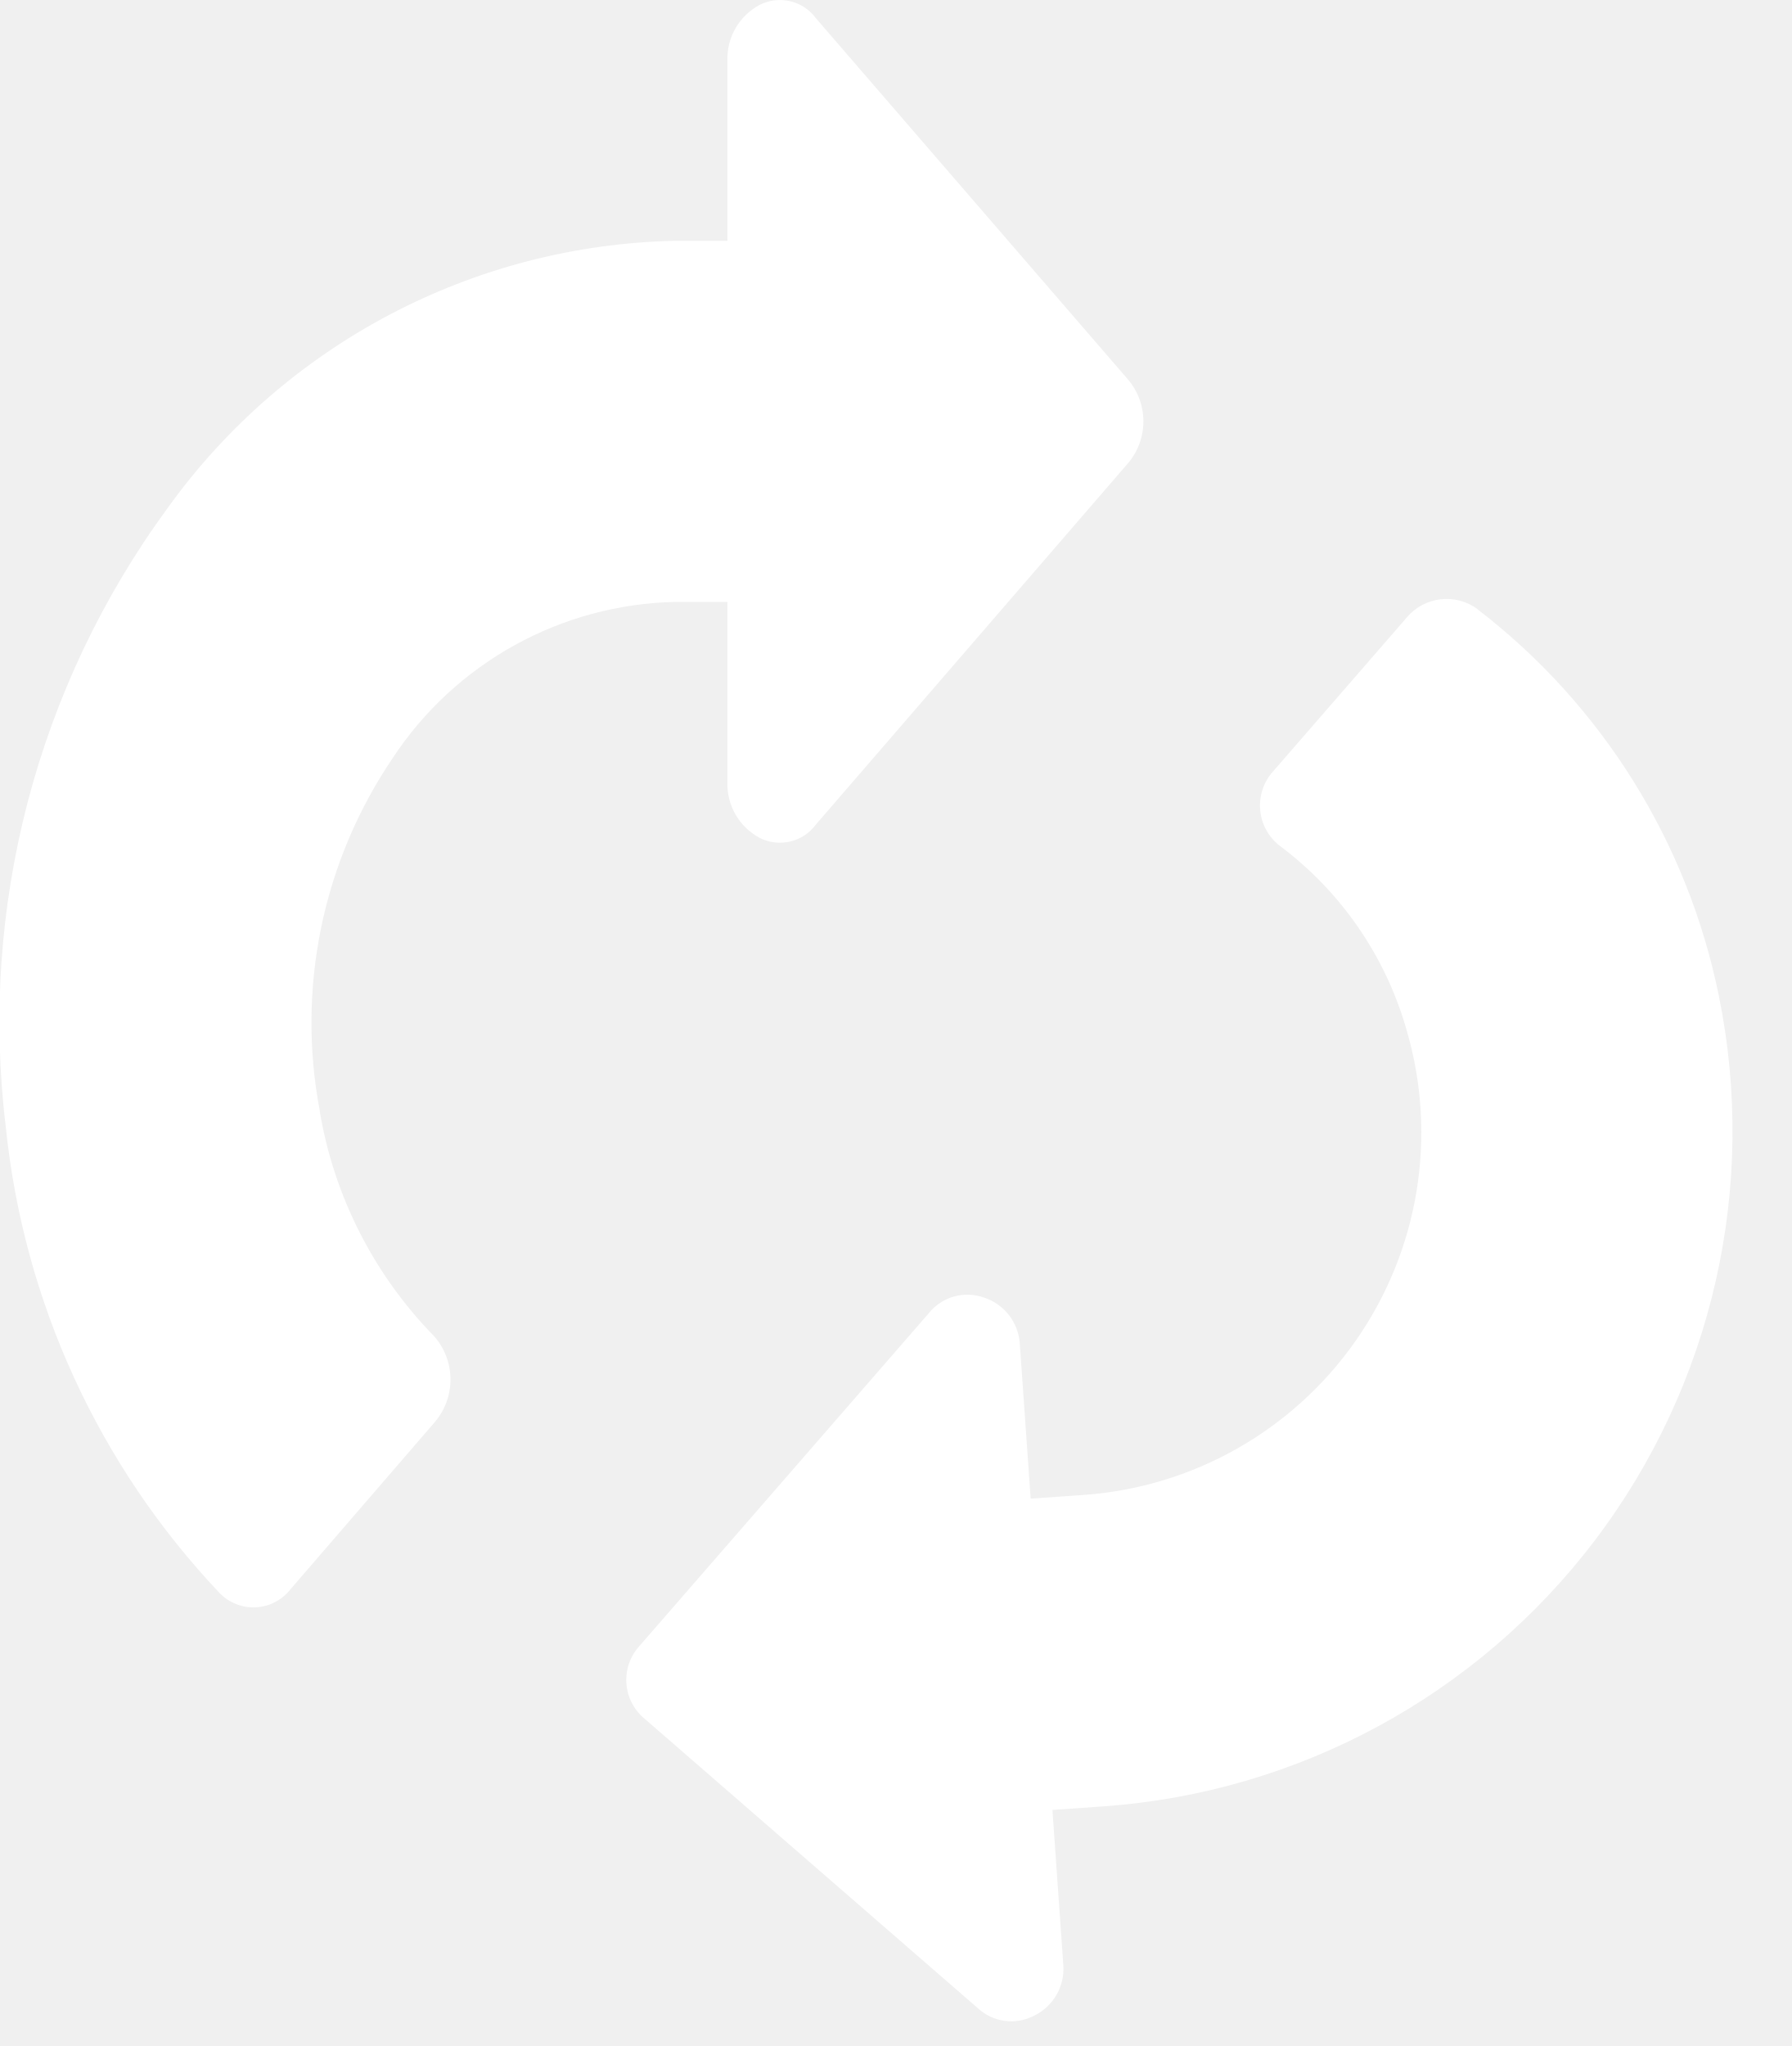
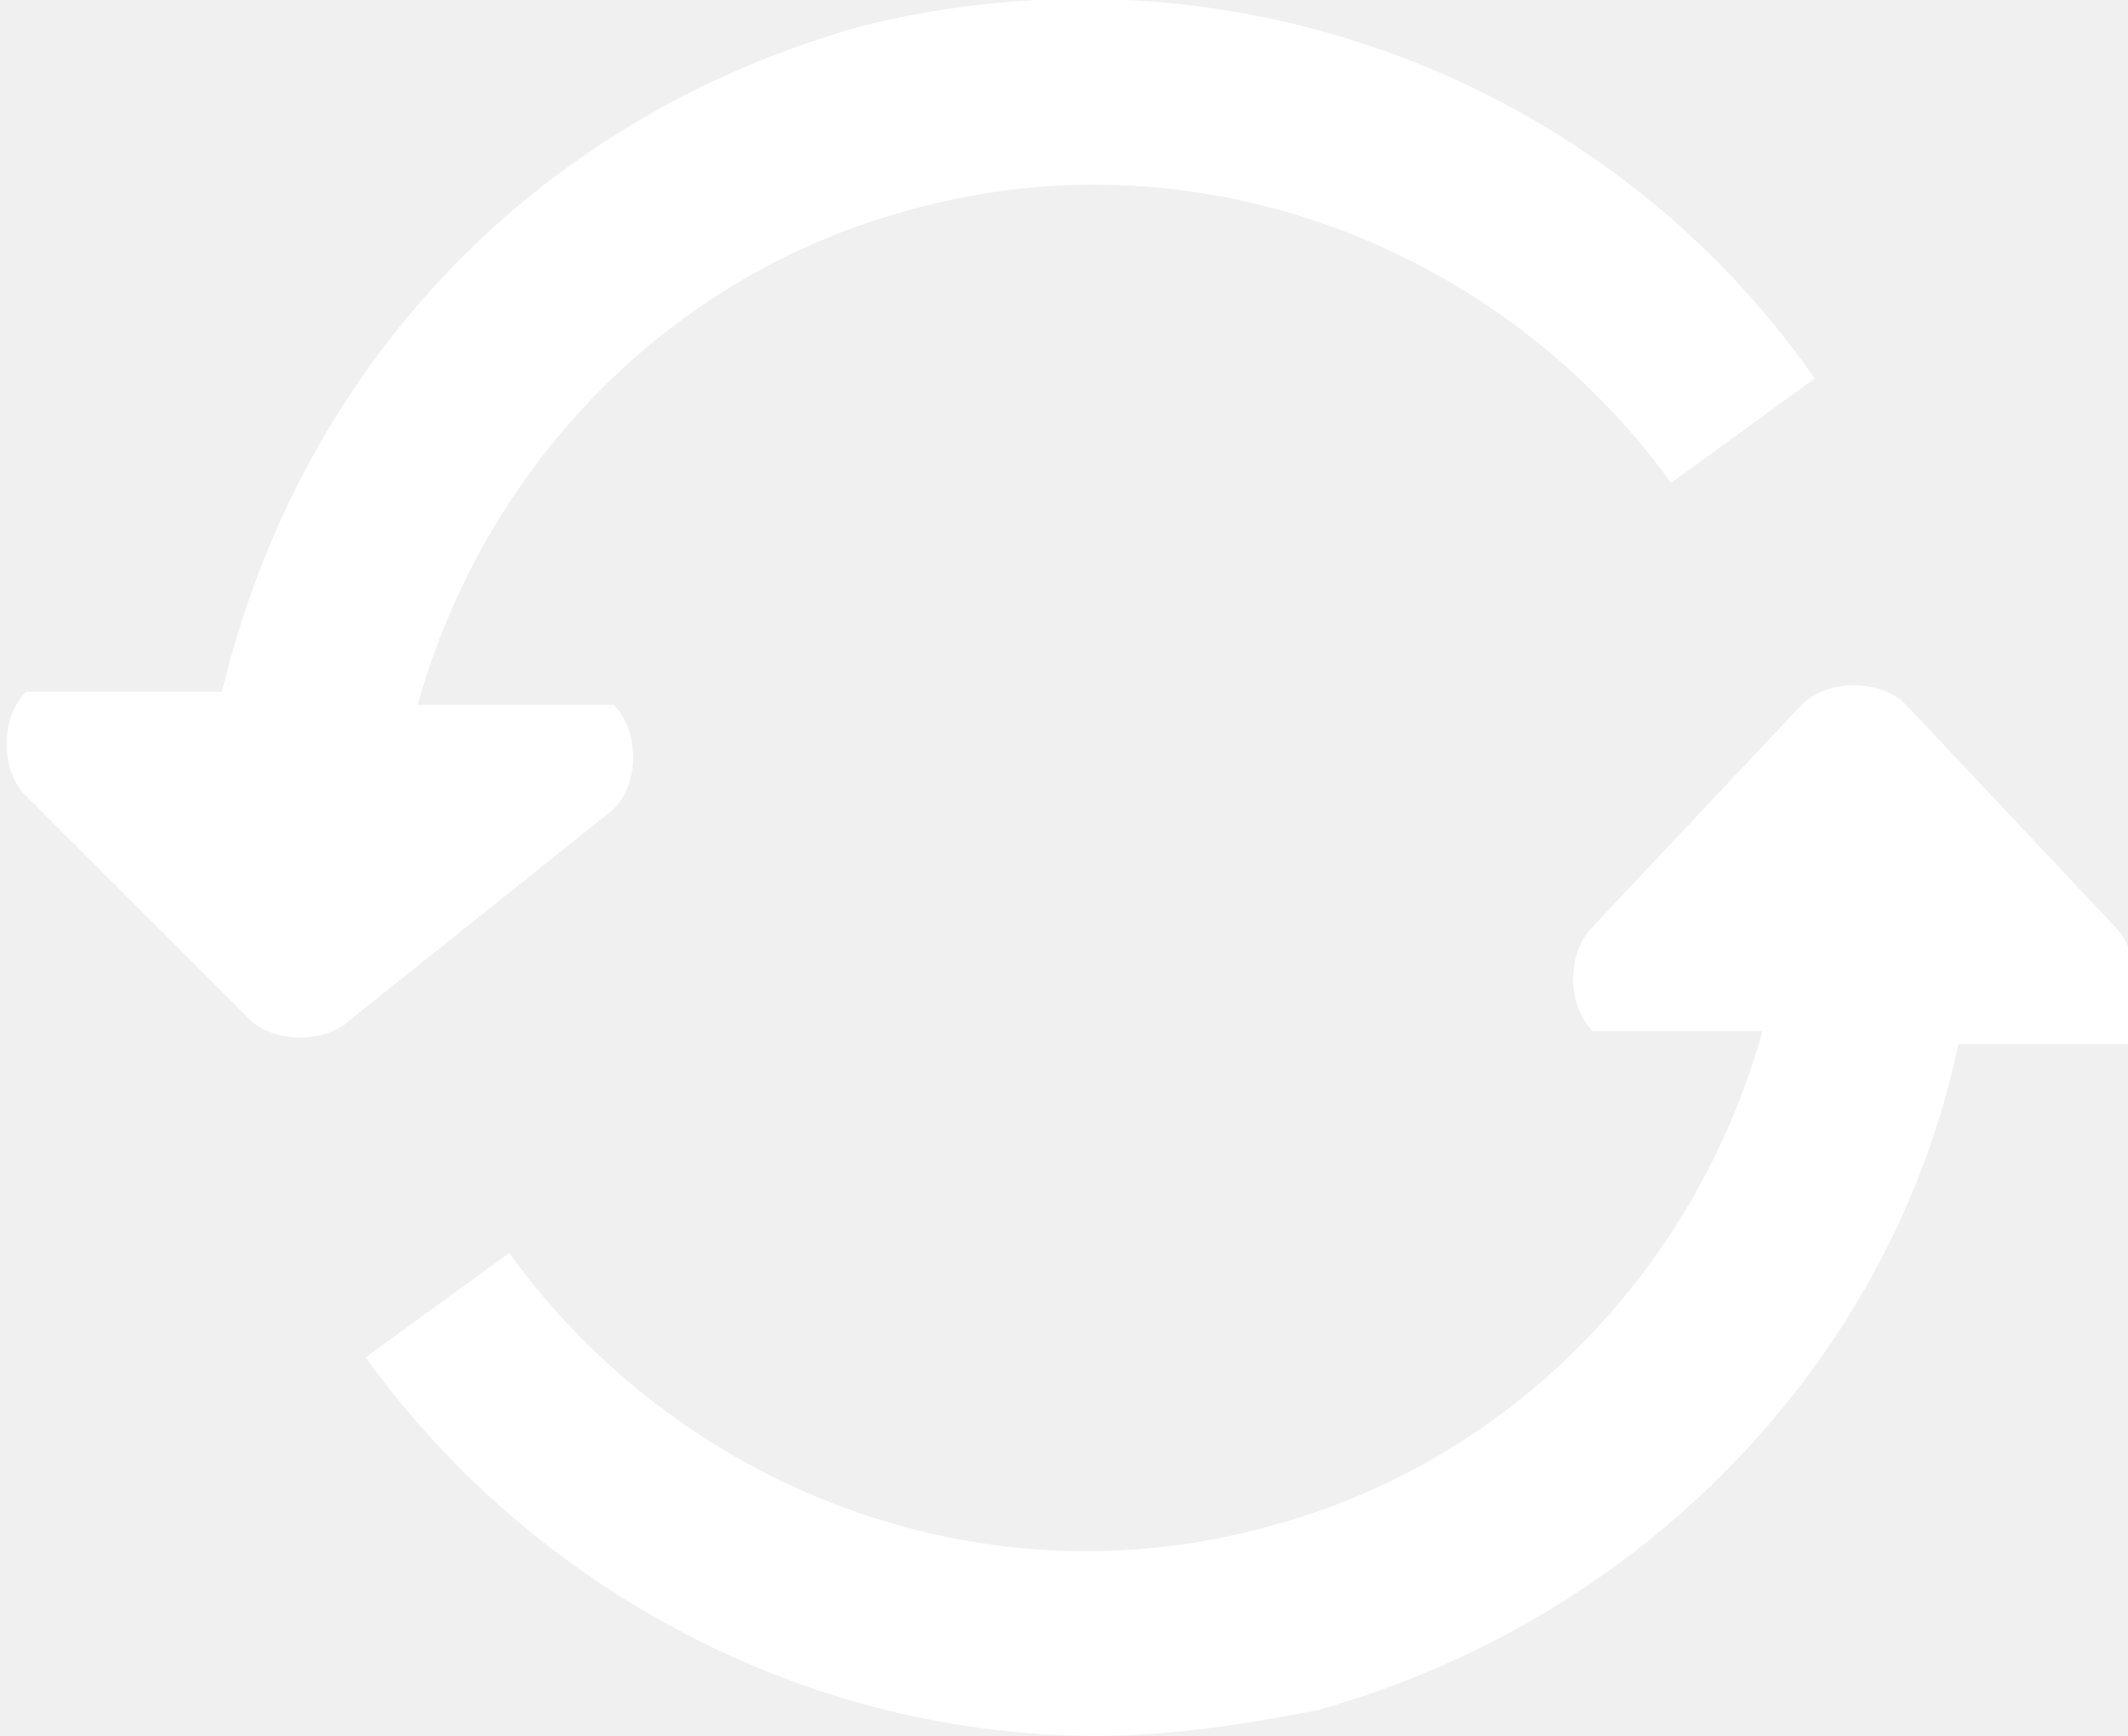
- <svg xmlns="http://www.w3.org/2000/svg" viewBox="0 0 29.778 33.994">
-   <defs>
-     <style>.a{fill:#fff;}</style>
-   </defs>
-   <g transform="translate(-2.004 0.001)">
-     <path class="a" d="M5.319,18.461A7.833,7.833,0,0,1,6.526,12.6,5.764,5.764,0,0,1,11.228,10h.864v3a1.011,1.011,0,0,0,.536.92.742.742,0,0,0,.933-.22l5.184-6a1.074,1.074,0,0,0,0-1.4L13.561.3a.742.742,0,0,0-.933-.22,1.011,1.011,0,0,0-.536.92V4h-.864A10.66,10.66,0,0,0,2.786,8.445,14.44,14.44,0,0,0,.1,18.721a13.213,13.213,0,0,0,3.551,7.744A.782.782,0,0,0,4.835,26.4l2.4-2.78A1.089,1.089,0,0,0,7.218,22.2a7,7,0,0,1-1.9-3.734Z" transform="translate(2 0)" />
-     <path class="a" d="M20.352,2.856a.864.864,0,0,0-1.18.052l-2.4,2.4a.846.846,0,0,0,.019,1.231,5.8,5.8,0,0,1,1.9,3.228,6.035,6.035,0,0,1-5.914,7.305h-.864V14.482a.864.864,0,0,0-.536-.794.819.819,0,0,0-.933.19L5.259,19.059a.834.834,0,0,0,0,1.209l5.184,5.181a.819.819,0,0,0,.933.19.864.864,0,0,0,.536-.794V22.254h.864A11.24,11.24,0,0,0,23.9,9.543a10.8,10.8,0,0,0-3.551-6.687Z" transform="matrix(0.998, -0.07, 0.07, 0.998, 6.047, 8.695)" />
+ <svg xmlns="http://www.w3.org/2000/svg" version="1.1" id="Layer_1" x="0px" y="0px" width="16.3px" height="13.3px" viewBox="-297 390.9 16.3 13.3" style="enable-background:new -297 390.9 16.3 13.3;" xml:space="preserve">
+   <style type="text/css">
+ 	.st0{fill:#FFFFFF;}
+ </style>
+   <g>
+     <g transform="translate(1, 2)">
+       <path class="st0" d="M-281.8,396l-1.6-1.7c-0.2-0.2-0.6-0.2-0.8,0l-1.6,1.7c-0.2,0.2-0.2,0.6,0,0.8h1.3c-0.5,1.8-1.9,3.3-3.8,3.8    c-2.2,0.6-4.5-0.3-5.8-2.1l-1.1,0.8c1.3,1.8,3.4,2.9,5.6,2.9c0.6,0,1.2-0.1,1.7-0.2c2.5-0.7,4.4-2.7,4.9-5.1h1.3    C-281.6,396.6-281.6,396.2-281.8,396L-281.8,396z" />
+       <path class="st0" d="M-293.3,395.1c0.2-0.2,0.2-0.6,0-0.8h-1.5c0.5-1.8,1.9-3.3,3.8-3.8c2.2-0.6,4.5,0.3,5.8,2.1l1.1-0.8    c-1.6-2.3-4.5-3.4-7.3-2.7c-2.5,0.7-4.3,2.6-4.9,5.1h-1.5c-0.2,0.2-0.2,0.6,0,0.8l1.7,1.7c0.2,0.2,0.6,0.2,0.8,0L-293.3,395.1    L-293.3,395.1z" />
+     </g>
  </g>
</svg>
